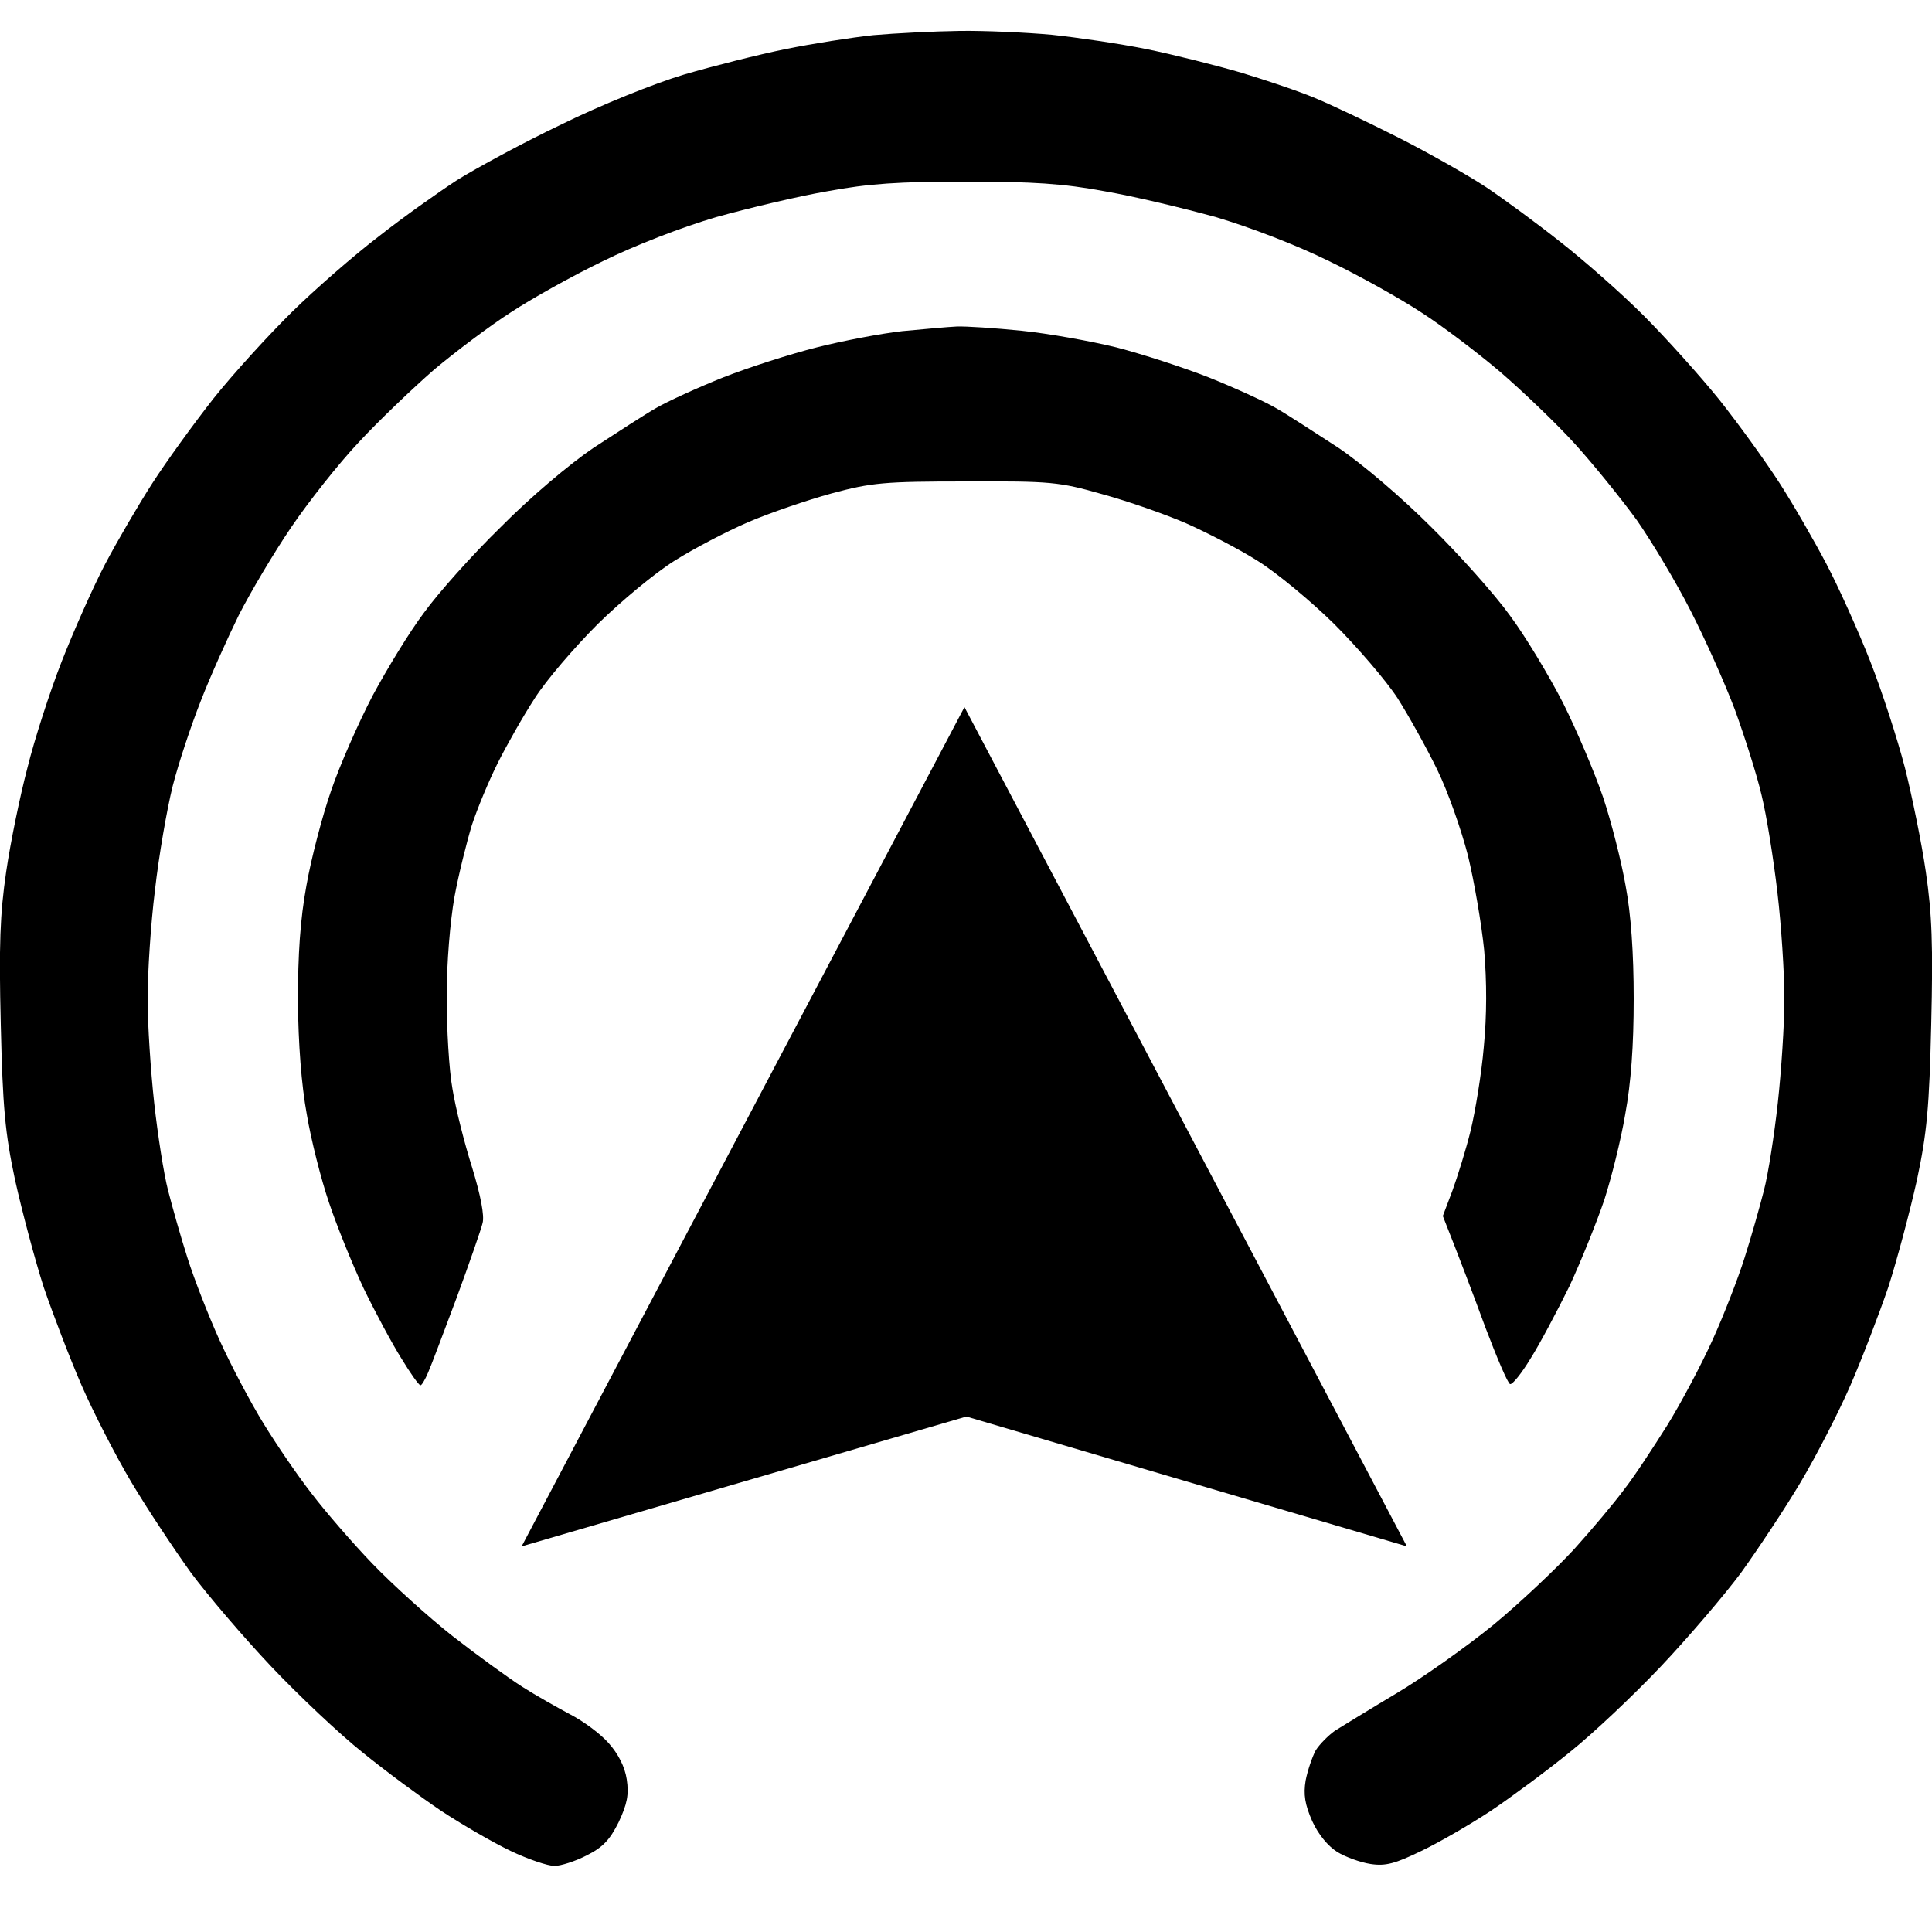
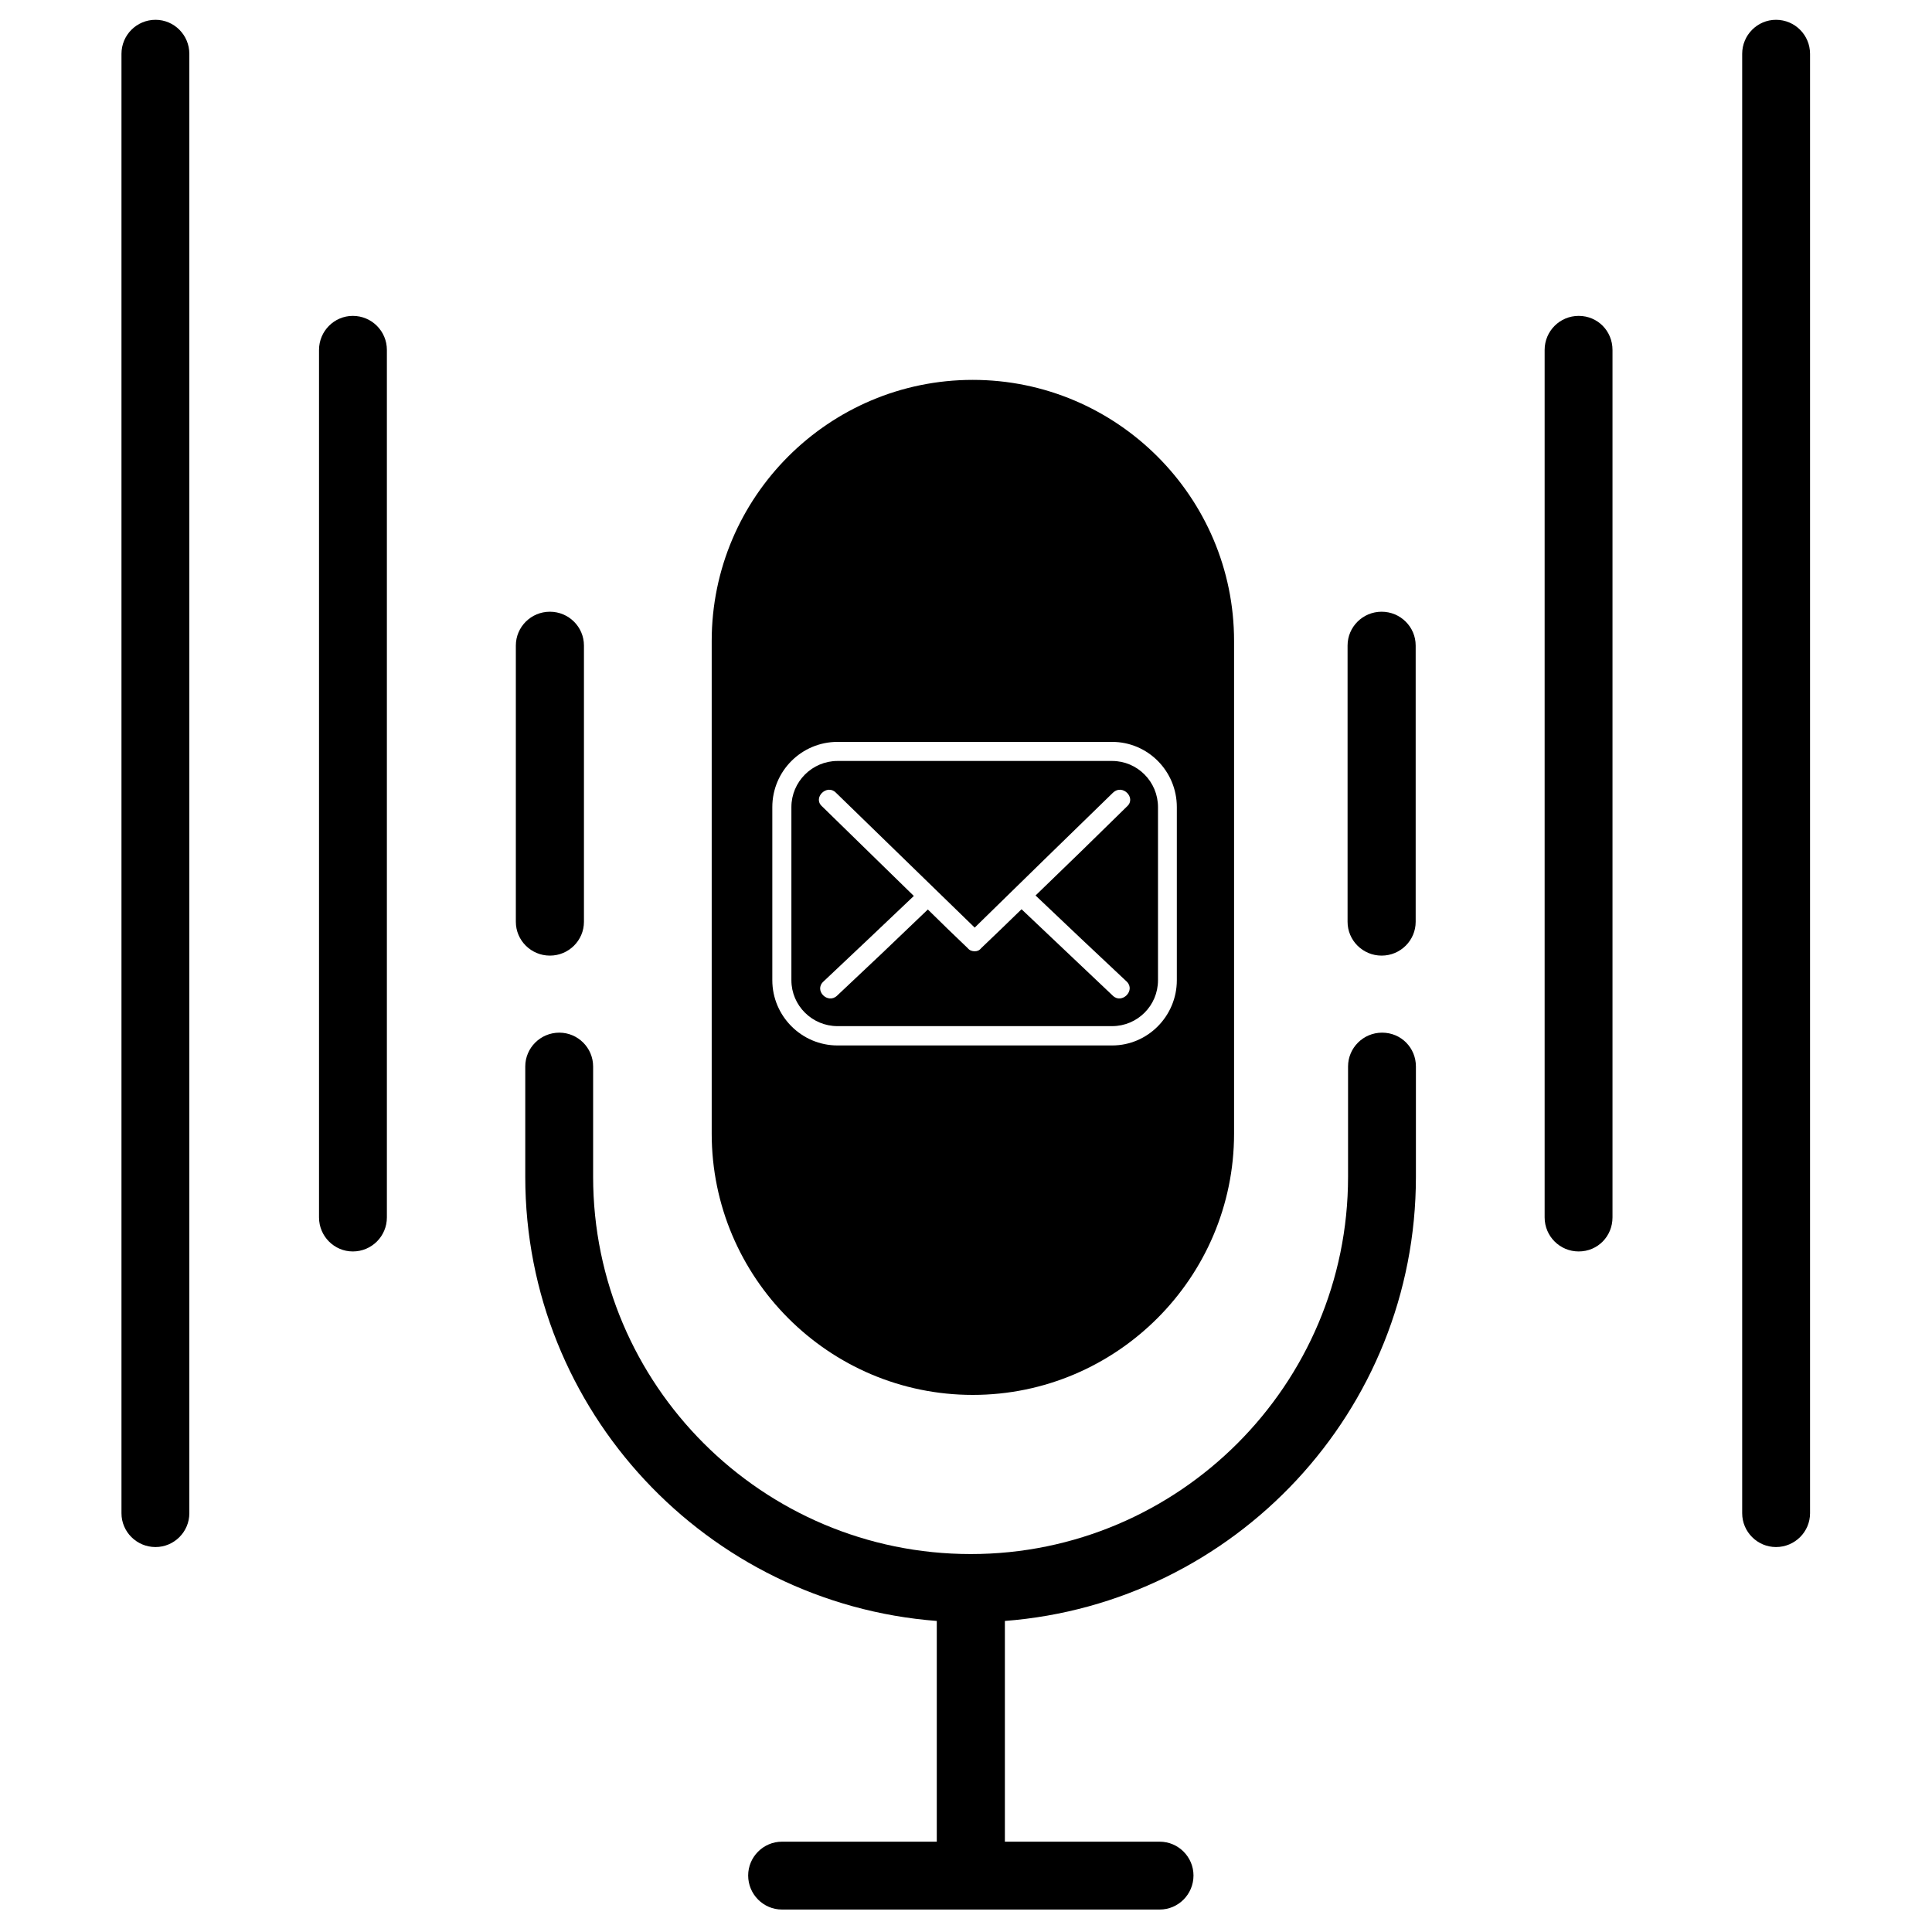
- <svg xmlns="http://www.w3.org/2000/svg" version="1.2" viewBox="0 0 500 500" width="500" height="500">
+ <svg xmlns="http://www.w3.org/2000/svg" version="1.2" viewBox="0 0 800 800" width="800" height="800">
  <style />
-   <path fill-rule="evenodd" d="m248.3 8c6.5-0.1 17.3 0.4 23.9 1 6.6 0.7 17.6 2.3 24.5 3.7 6.9 1.4 18 4.2 24.5 6.1 6.6 2 15.2 4.9 19.2 6.6 3.9 1.6 13.6 6.2 21.5 10.2 7.9 4 18.1 9.8 22.8 12.9 4.6 3.1 13.2 9.4 19.1 14.1 5.9 4.6 15.6 13.1 21.5 19 5.8 5.8 14.7 15.7 19.7 21.9 5 6.3 12 16 15.6 21.6 3.6 5.6 9 15 12.1 20.9 3.1 5.9 8.2 17.2 11.3 25.1 3.1 7.9 7.1 20.3 9 27.6 1.8 7.2 4.3 19.3 5.4 26.9 1.6 10.9 1.9 19 1.4 39.5-0.5 21.5-1.1 28.1-3.7 40.3-1.8 8.1-5.1 20.5-7.4 27.7-2.4 7-6.8 18.5-9.8 25.4-3 6.9-8.8 18.2-12.9 25.1-4.1 6.9-11.1 17.4-15.4 23.4-4.4 5.9-13.7 16.8-20.8 24.3-7.1 7.5-17.7 17.5-23.6 22.2-5.9 4.8-15.1 11.6-20.3 15.1-5.3 3.5-13.4 8.2-18 10.4-6.8 3.3-9.3 4-13.2 3.4-2.6-0.4-6.5-1.8-8.6-3.1-2.4-1.5-4.9-4.5-6.5-8-1.9-4.3-2.3-6.9-1.7-10.5 0.5-2.6 1.7-6.1 2.6-7.8 1-1.6 3.3-3.9 5-5.1 1.8-1.1 8.9-5.5 15.8-9.6 6.9-4.1 18.2-12.1 25.2-17.8 6.9-5.7 16.3-14.6 20.9-19.6 4.6-5.1 10.4-12 12.9-15.4 2.6-3.3 7.5-10.8 11.1-16.5 3.6-5.8 8.9-15.8 11.8-22.2 2.9-6.4 6.6-15.9 8.3-21.3 1.7-5.3 3.9-13.1 5-17.4 1.1-4.2 2.7-14.5 3.6-22.7 0.9-8.2 1.7-20.3 1.7-26.9 0-6.6-0.8-19-1.8-27.5-1-8.6-2.8-19.9-4.1-25.2-1.2-5.2-4.4-15.2-6.9-22.1-2.6-6.9-7.8-18.5-11.5-25.7-3.7-7.3-10-17.8-13.9-23.4-4-5.5-11.2-14.4-16-19.7-4.8-5.3-13.6-13.7-19.4-18.7-5.9-5-15-11.9-20.3-15.3-5.3-3.5-16-9.5-23.9-13.3-8.5-4.2-20.5-8.8-29.3-11.4-8.3-2.3-21.2-5.4-28.8-6.7-10.7-2-18.6-2.5-36-2.5-17.2 0-25.1 0.5-35.8 2.5-7.6 1.3-20.5 4.4-28.8 6.7-8.8 2.6-20.8 7.2-29.3 11.4-7.9 3.8-18.6 9.8-23.9 13.3-5.3 3.4-14.2 10.1-19.8 14.8-5.5 4.8-14.3 13.2-19.4 18.7-5.2 5.5-13.1 15.5-17.5 22-4.5 6.6-10.6 16.9-13.6 22.8-2.9 5.9-7.4 15.9-9.8 22.1-2.5 6.3-5.8 16.2-7.3 22.1-1.5 6-3.6 18.1-4.6 27-1.1 8.8-1.9 21.5-1.9 28.1 0 6.6 0.8 18.7 1.7 26.9 0.9 8.2 2.5 18.5 3.6 22.7 1.1 4.3 3.3 12.1 5 17.4 1.7 5.4 5.4 14.9 8.3 21.3 2.9 6.4 8 16.1 11.4 21.6 3.3 5.4 8.9 13.6 12.5 18.2 3.5 4.6 10.6 12.8 15.7 18.1 5.2 5.4 14.5 13.8 20.7 18.7 6.3 4.9 14.4 10.8 18 13.1 3.6 2.3 9.3 5.5 12.5 7.2 3.3 1.7 7.8 5 9.9 7.4 2.5 2.8 4.2 6.1 4.7 9.4 0.6 4 0.1 6.4-2.1 11.1-2.3 4.6-4.1 6.5-8.3 8.6-2.9 1.5-6.7 2.7-8.3 2.7-1.7 0-6.8-1.7-11.4-3.9-4.6-2.2-12.7-6.9-18-10.4-5.2-3.5-14.4-10.3-20.3-15.1-5.9-4.7-16.5-14.7-23.6-22.2-7.1-7.5-16.4-18.4-20.8-24.3-4.3-6-11.3-16.5-15.4-23.4-4.1-6.9-9.9-18.2-12.9-25.1-3-6.9-7.4-18.4-9.8-25.4-2.3-7.2-5.6-19.6-7.4-27.7-2.6-12.2-3.2-18.8-3.7-40.3-0.5-20.5-0.2-28.6 1.4-39.5 1.1-7.6 3.6-19.7 5.5-26.9 1.8-7.3 5.8-19.7 8.9-27.6 3.1-7.9 8.1-19.2 11.2-25.1 3.1-5.9 8.6-15.3 12.2-20.9 3.6-5.6 10.7-15.4 15.8-21.9 5.1-6.4 14.3-16.5 20.4-22.5 6-5.9 16.1-14.7 22.4-19.5 6.2-4.9 15.4-11.4 20.3-14.6 5-3.1 17.1-9.7 27-14.4 9.9-4.9 24-10.6 31.7-12.9 7.5-2.2 19.4-5.2 26.3-6.6 6.9-1.4 17.1-3 22.7-3.6 5.6-0.5 15.6-1 22.3-1.1zm-0.7 76.5c2.3-0.1 9.9 0.4 16.8 1.1 6.9 0.7 18 2.7 24.5 4.3 6.6 1.7 17.4 5.2 24 7.8 6.5 2.6 14.4 6.2 17.3 7.9 3 1.7 10.2 6.4 16.2 10.3 6.2 4.2 16.3 12.8 24 20.5 7.3 7.2 16.5 17.5 20.3 22.8 3.9 5.2 10.1 15.5 13.8 22.7 3.6 7.2 8.3 18.3 10.4 24.5 2.1 6.3 4.7 16.5 5.8 22.8 1.4 7.4 2.1 17.5 2.1 29.3 0 12.1-0.7 21.8-2.2 29.9-1.1 6.6-3.6 16.5-5.4 22.1-1.9 5.6-5.9 15.6-9 22.3-3.2 6.5-7.7 15-10.1 18.8-2.3 3.8-4.7 6.8-5.3 6.6-0.6-0.2-3.4-6.8-6.4-14.7-2.9-7.9-6.6-17.7-11-28.8l2.5-6.6c1.3-3.6 3.5-10.6 4.7-15.5 1.2-5 2.8-14.6 3.4-21.6 0.8-8.3 0.8-16.8 0.1-25.1-0.7-6.9-2.6-17.9-4.2-24.5-1.7-6.6-5.2-16.6-7.9-22.1-2.7-5.6-7.4-14-10.3-18.6-3-4.6-10.4-13.2-16.4-19.2-6-5.9-14.9-13.3-19.9-16.4-4.9-3.1-13.3-7.4-18.5-9.7-5.3-2.3-15-5.7-21.6-7.5-11.2-3.2-13.3-3.4-35.4-3.3-21.1 0-24.3 0.3-34.7 3.1-6.2 1.7-15.9 5-21.5 7.4-5.6 2.4-14.2 6.9-19.1 10-5 3.1-13.9 10.5-19.9 16.4-6 6-13.4 14.6-16.3 19.2-3 4.6-7.3 12.2-9.6 16.8-2.3 4.6-5.3 11.8-6.7 16.1-1.3 4.3-3.4 12.6-4.5 18.6-1.1 6.3-2 16.9-2 25.7 0 8.2 0.6 19 1.5 23.9 0.8 5 3.1 14.1 5.1 20.4 2.2 7.2 3.2 12.4 2.7 14.3-0.4 1.7-3.4 10.3-6.7 19.3-3.3 8.8-6.6 17.6-7.4 19.4-0.8 1.9-1.7 3.4-2 3.3-0.4 0-2.6-3.1-4.9-6.9-2.4-3.8-6.8-12-9.8-18.2-3-6.4-7-16.3-9-22.3-2-5.9-4.6-16.1-5.7-22.7-1.4-7.6-2.2-18.3-2.3-29.3 0-12.1 0.6-21.2 2.2-29.9 1.2-6.9 4.1-18 6.4-24.6 2.2-6.5 7.1-17.6 10.7-24.5 3.7-6.9 9.6-16.6 13.3-21.5 3.6-5 12.5-15 19.9-22.2 7.6-7.7 17.8-16.3 24-20.5 6-3.9 13.2-8.6 16.2-10.3 2.9-1.7 10.8-5.3 17.3-7.9 6.6-2.6 17.5-6.1 24.3-7.8 6.7-1.7 16.7-3.6 22.1-4.2 5.4-0.5 11.8-1.1 14.1-1.2z" />
-   <path d="m249.6 183l114.5 217.2-114-33.6-115.1 33.6z" />
+   <path d="m572.1 395.7c-7.8 0-14.1-6.3-14.1-14v-114.4c0-7.7 6.3-14 14.1-14 7.8 0 14.1 6.3 14.1 14v114.4c0 7.7-6.3 14-14.1 14z" />
+   <path d="m653.7 518.2c-7.8 0-14.1-6.3-14.1-14.1v-359.2c0-7.8 6.3-14.1 14.1-14.1 7.9 0 14 6.3 14 14.1v359.2c0 7.8-6.1 14.1-14 14.1z" />
+   <path d="m735.4 640.6c-7.7 0-14-6.3-14-14v-604.3c0-7.8 6.3-14.1 14-14.1 7.8 0 14.1 6.3 14.1 14.1v604.3c0 7.7-6.3 14-14.1 14z" />
+   <path d="m227.7 395.7c7.8 0 14.1-6.3 14.1-14v-114.4c0-7.7-6.3-14-14.1-14-7.8 0-14.1 6.3-14.1 14v114.4c0 7.7 6.3 14 14.1 14z" />
+   <path d="m146.1 518.2c7.8 0 14.1-6.3 14.1-14.1v-359.2c0-7.8-6.3-14.1-14.1-14.1-7.7 0-14 6.3-14 14.1v359.2c0 7.8 6.3 14.1 14 14.1z" />
+   <path d="m64.4 640.6c7.7 0 14-6.3 14-14v-604.3c0-7.8-6.3-14.1-14-14.1-7.8 0-14.1 6.3-14.1 14.1v604.3c0 7.7 6.3 14 14.1 14z" />
+   <path d="m572.3 427.6c-7.8 0-14.1 6.3-14.1 14v45.7c0 86.1-70.1 156.2-156.2 156.2-86.3 0-156.4-70.1-156.4-156.2v-45.7c0-7.7-6.3-14-14-14-7.8 0-14.1 6.3-14.1 14v45.7c0 97 75.3 176.6 170.4 183.9v91.4h-64.1c-7.7 0-14 6.3-14 14 0 7.8 6.3 14.1 14 14.1h156.4c7.7 0 14-6.3 14-14.1 0-7.7-6.3-14-14-14h-64.1v-91.4c95.1-7.3 170.2-86.9 170.2-183.9v-45.7c0-7.7-6.1-14-14-14z" />
+   <path fill-rule="evenodd" d="m511 469.4c0 59.6-48.6 108.2-108.2 108.2-59.6 0-108.1-48.6-108.1-108.2v-204c0-59.6 48.5-108.1 108.1-108.1 59.6 0 108.2 48.5 108.2 108.1zm-23.7-63.5v-71.7c0-14.9-12-27-26.8-27h-113.7c-14.9 0-27 12.1-27 27v71.7c0 14.8 12.1 27 27 27h113.7c14.8 0 26.8-12.2 26.8-27zm-26.8-90.8c10.5 0 19 8.6 19 19.1v71.7c0 10.5-8.5 19-19 19h-113.7c-10.5 0-19.1-8.5-19.1-19v-71.7c0-10.5 8.6-19.1 19.1-19.1zm-120.2 18.7q19 18.6 38.1 37.2-18.7 17.8-37.5 35.5c-3.9 3.7 1.9 9.4 5.7 5.8q18.9-17.7 37.6-35.7 8.2 8.1 16.5 16c0.8 1 1.9 1.3 2.9 1.3 1 0 1.9-0.3 2.7-1.3q8.4-8 16.7-16.1 18.9 17.9 37.8 35.8c3.7 3.6 9.5-2.1 5.8-5.8q-18.9-17.7-37.8-35.7 19.1-18.4 38-37c3.7-3.5-2-9.3-5.9-5.6q-28.7 27.9-57.3 55.9-28.8-28-57.5-55.9c-3.7-3.7-9.6 2.1-5.8 5.6z" />
</svg>
